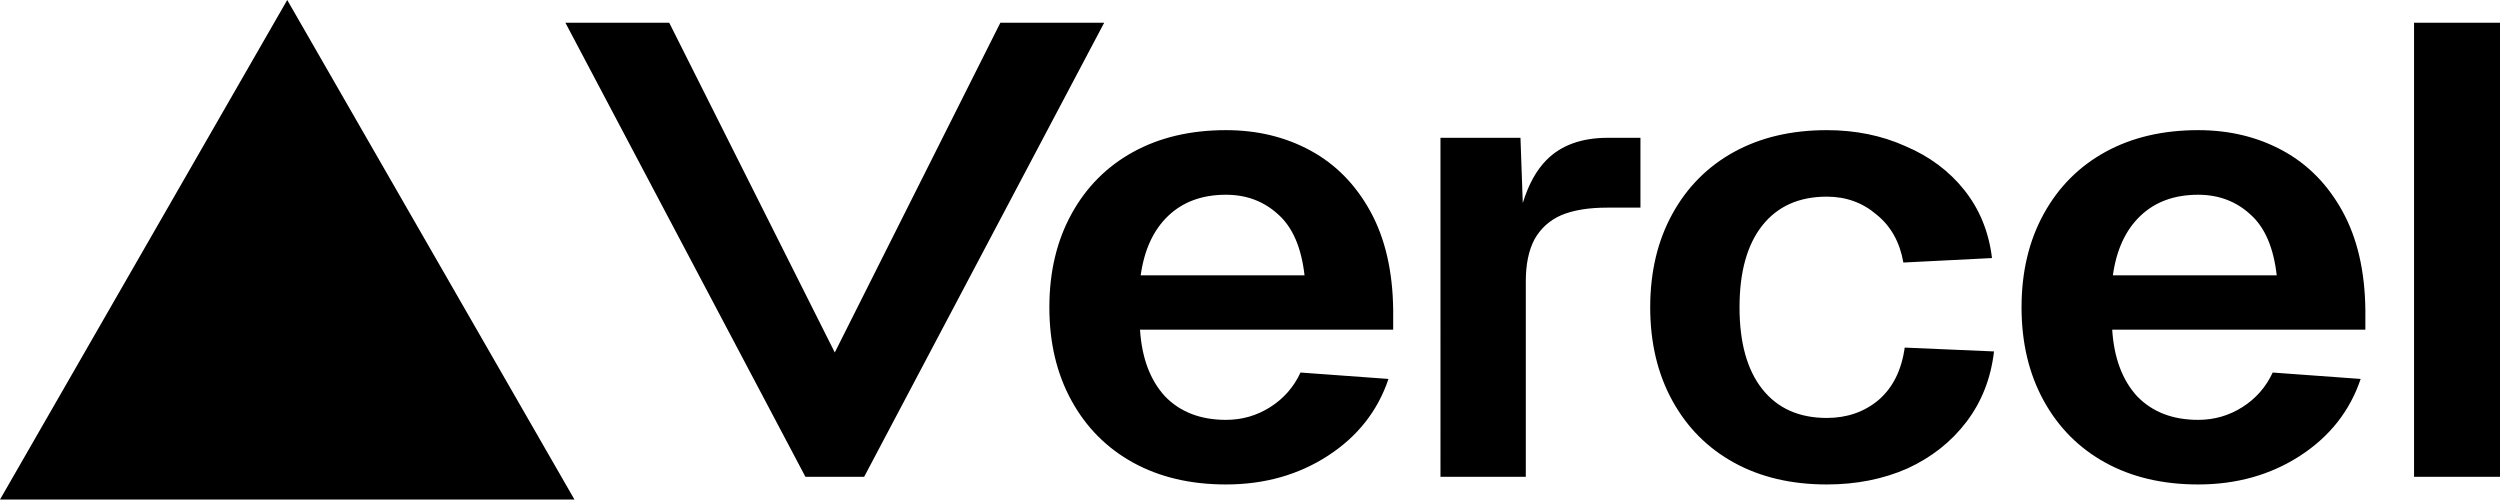
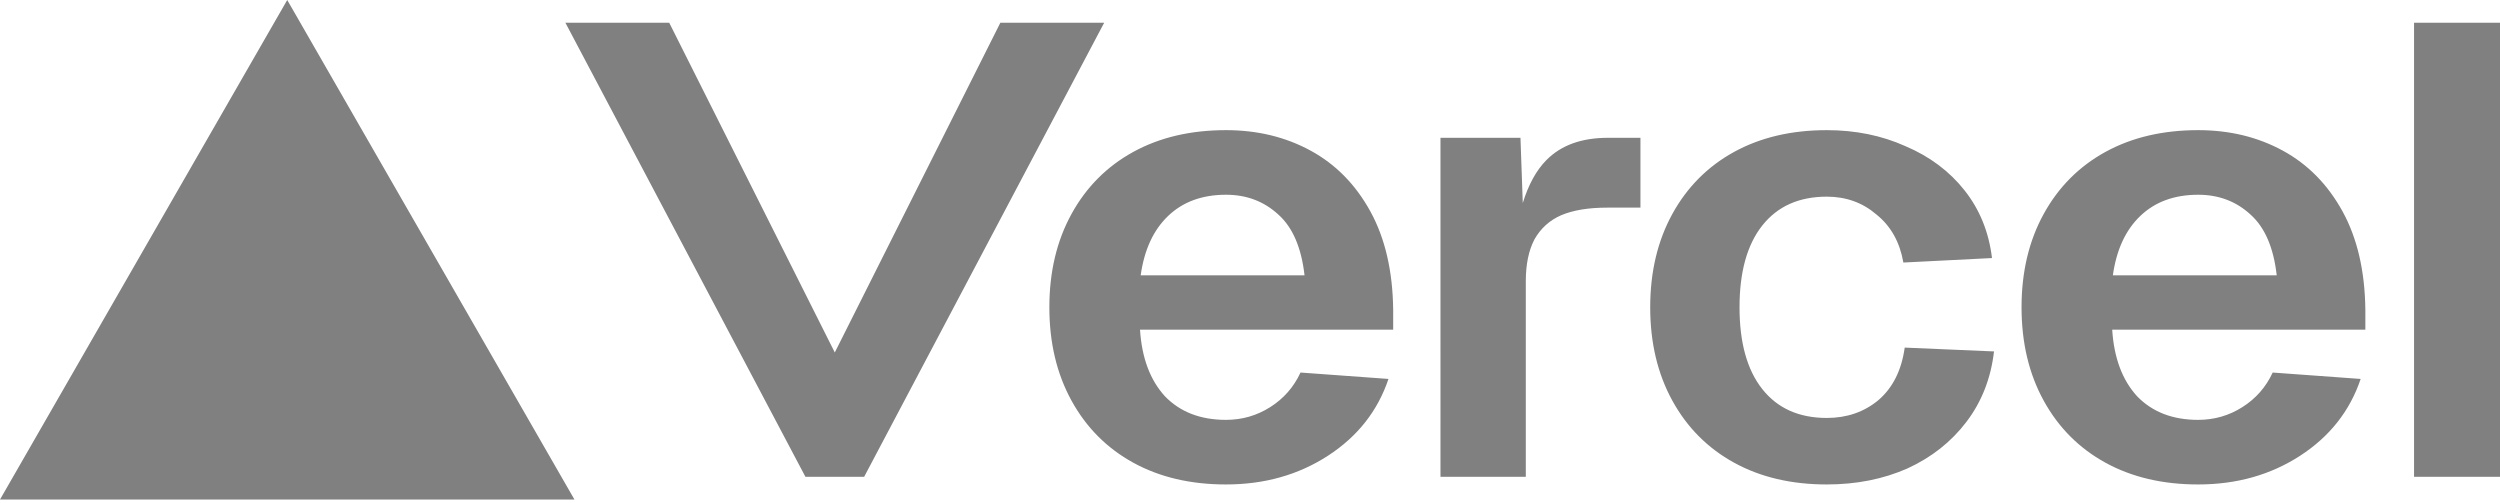
- <svg xmlns="http://www.w3.org/2000/svg" width="512" height="103" viewBox="0 0 512 103">
+ <svg xmlns="http://www.w3.org/2000/svg" fill="#808080" width="512" height="103" viewBox="0 0 512 103">
  <path d="M117.647 102.302L58.824 0L0 102.302zm59.333-4.657L226.14 4.65h-21.264l-33.912 67.537L137.053 4.65h-21.264l49.16 92.995zM512 4.65v92.995h-17.603V4.65zm-97.988 58.285q0-10.87 4.538-19.122q4.54-8.252 12.652-12.705q8.114-4.454 18.98-4.454q9.627 0 17.328 4.192q7.701 4.191 12.24 12.443q4.538 8.25 4.676 20.17v4.06h-51.847q.548 8.645 5.087 13.623q4.677 4.846 12.516 4.846q4.952 0 9.075-2.62q4.127-2.62 6.19-7.072l18.017 1.31q-3.303 9.822-12.377 15.717q-9.079 5.895-20.905 5.894q-10.865 0-18.98-4.454q-8.112-4.452-12.652-12.704q-4.538-8.252-4.538-19.124m52.26-6.548q-.962-8.514-5.364-12.443q-4.4-4.06-10.726-4.06q-7.29 0-11.827 4.322c-3.028 2.881-4.905 6.941-5.64 12.18zm-81.963-12.443q4.401 3.536 5.502 9.823l18.151-.917q-.962-7.989-5.638-13.884q-4.675-5.893-12.103-9.037q-7.286-3.275-16.09-3.275c-7.244 0-13.568 1.485-18.98 4.454q-8.113 4.453-12.652 12.705q-4.537 8.25-4.537 19.122t4.537 19.124q4.54 8.251 12.653 12.704q8.114 4.455 18.979 4.454q9.076 0 16.503-3.275q7.428-3.405 12.103-9.561q4.676-6.156 5.638-14.408l-18.29-.786q-.964 6.942-5.363 10.74q-4.403 3.668-10.591 3.668q-8.525 0-13.203-5.894q-4.674-5.895-4.674-16.766t4.674-16.765q4.678-5.895 13.203-5.894q5.914 0 10.178 3.668m-89.3-15.721h16.383l.473 13.36q1.742-5.672 4.85-8.81q4.504-4.55 12.559-4.55h6.69v14.3h-6.826q-5.734 0-9.42 1.56q-3.55 1.56-5.46 4.94q-1.774 3.381-1.774 8.58v40.042H295.01zm-75.56 15.59q-4.54 8.25-4.54 19.122t4.54 19.124T232.1 94.763q8.115 4.455 18.979 4.454q11.827 0 20.903-5.894q9.079-5.895 12.378-15.718l-18.016-1.31q-2.062 4.454-6.188 7.073q-4.127 2.62-9.077 2.62q-7.84 0-12.515-4.846q-4.539-4.979-5.089-13.622h51.849v-4.06q-.139-11.92-4.676-20.171q-4.538-8.252-12.24-12.443q-7.7-4.192-17.33-4.192q-10.864 0-18.978 4.454t-12.653 12.705m42.359.13q4.399 3.93 5.363 12.444h-33.557q1.1-7.86 5.638-12.181q4.538-4.323 11.828-4.323q6.325 0 10.728 4.06" />
</svg>
